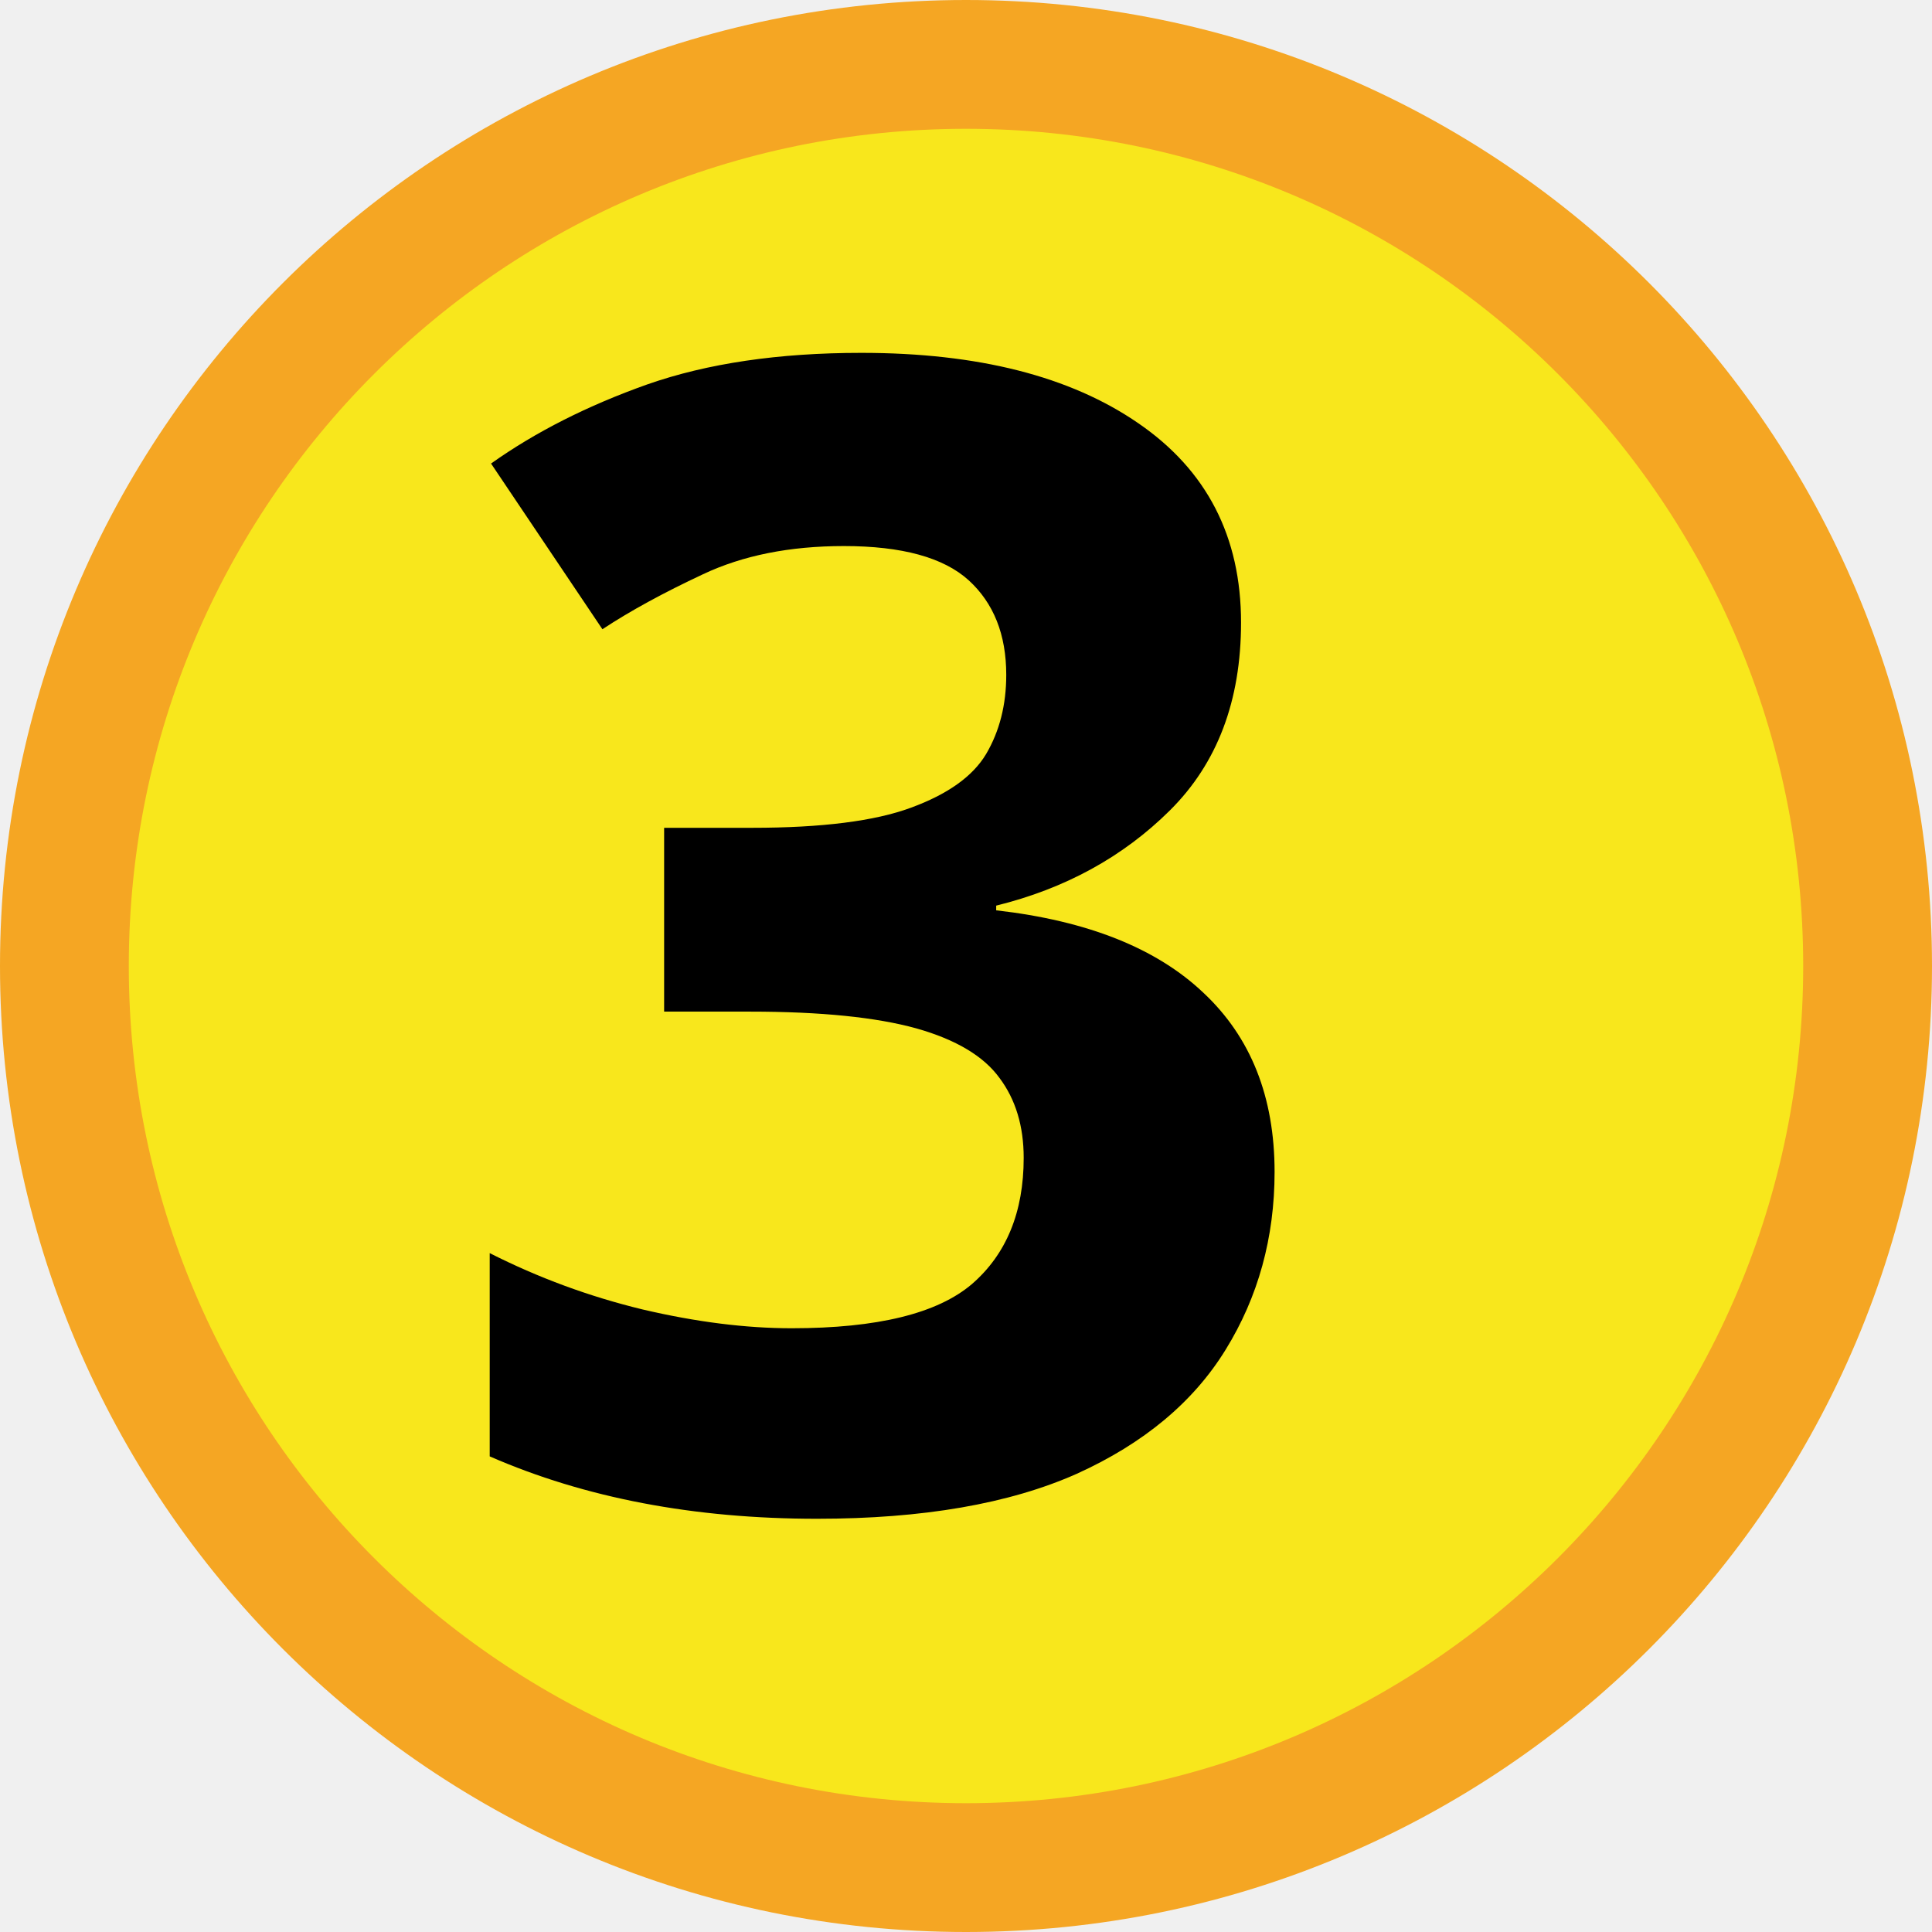
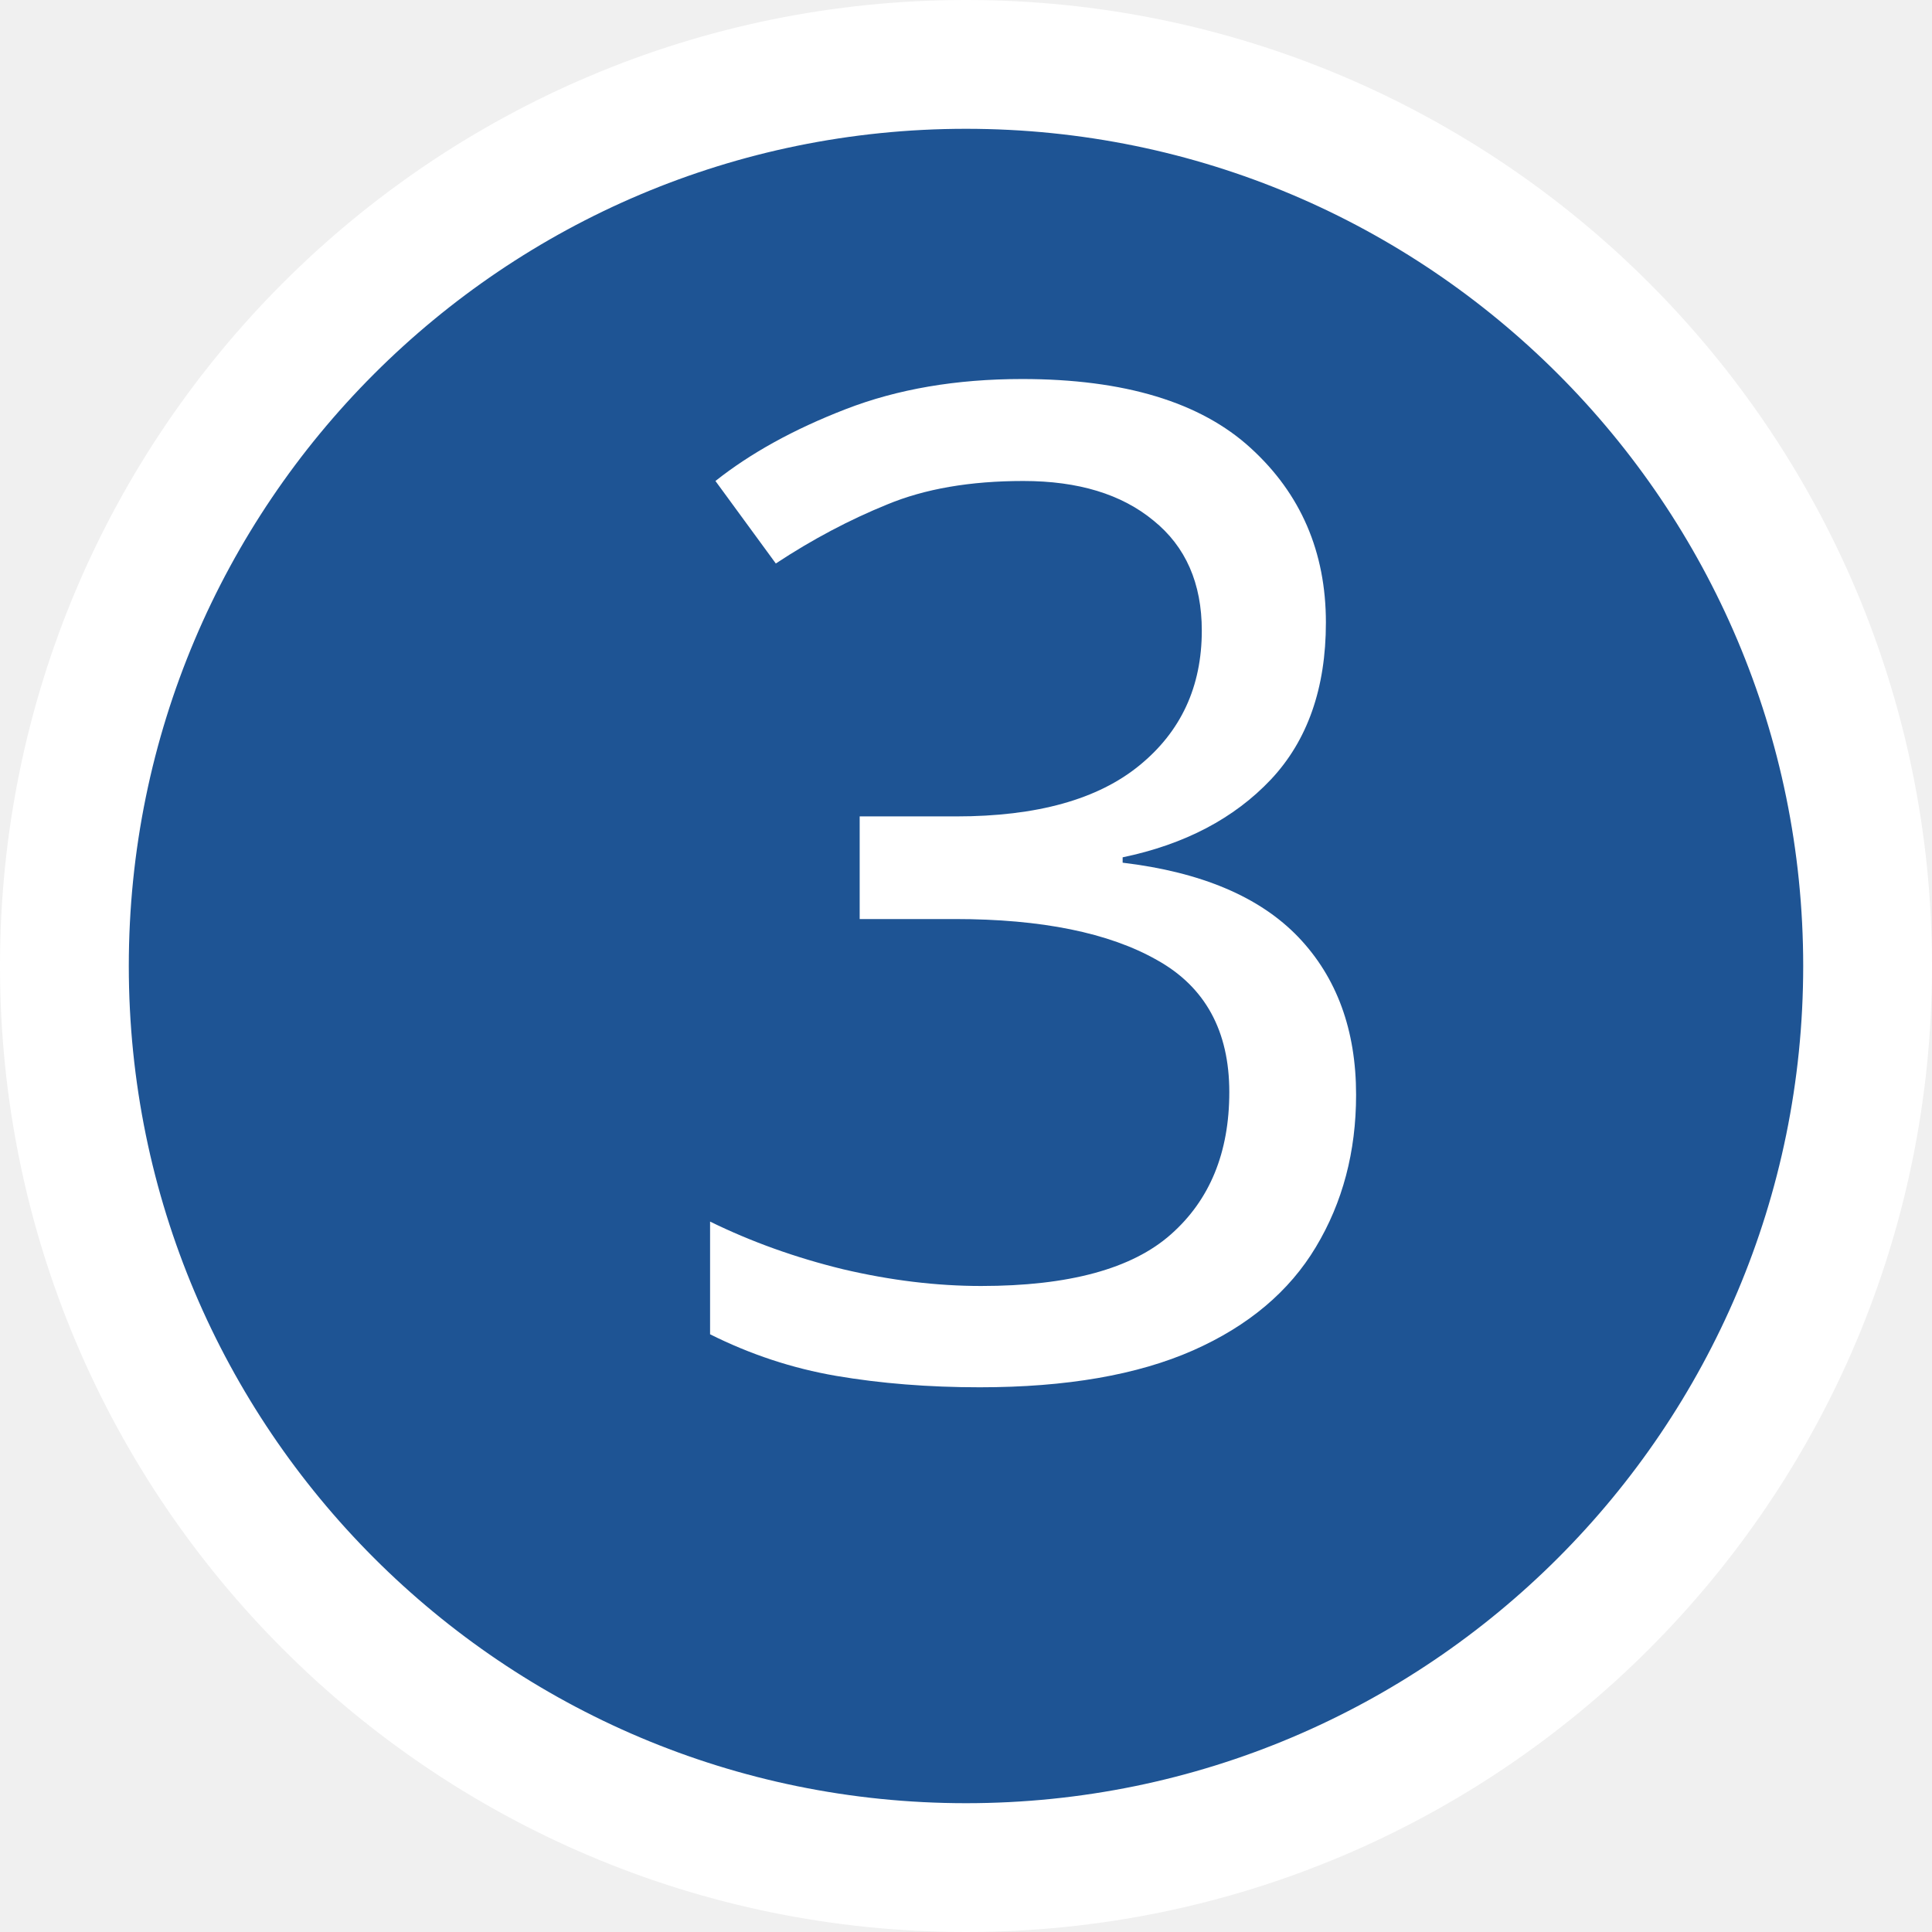
<svg xmlns="http://www.w3.org/2000/svg" width="45px" height="45px" viewBox="0 0 45 45" version="1.1">
  <defs />
  <g id="num3" stroke="none" stroke-width="1" fill="none" fill-rule="evenodd">
    <g id="numberCircle" fill="#D8D8D8" transform="translate(3, 2)">
-       <circle id="Oval" stroke="#F5A623" stroke-width="3" fill="#F8E71C" fill-rule="nonzero" cx="19.5" cy="20.5" r="21" />
-       <text id="1" fill="none" font-family="ArchivoBlack-Regular, Archivo Black" font-size="37" font-weight="700">
-         <tspan x="7" y="33" fill="#000000">3</tspan>
+       <circle id="Oval" stroke="#FFFFFF" stroke-width="3" fill="#1E5494" fill-rule="nonzero" cx="19.5" cy="20.5" r="21" />
+       <text id="1" fill="none" font-family="Basic-Regular, Basic" font-size="32" font-weight="normal">
+         <tspan x="12.102" y="30" fill="#FFFFFF">3</tspan>
      </text>
    </g>
  </g>
</svg>
